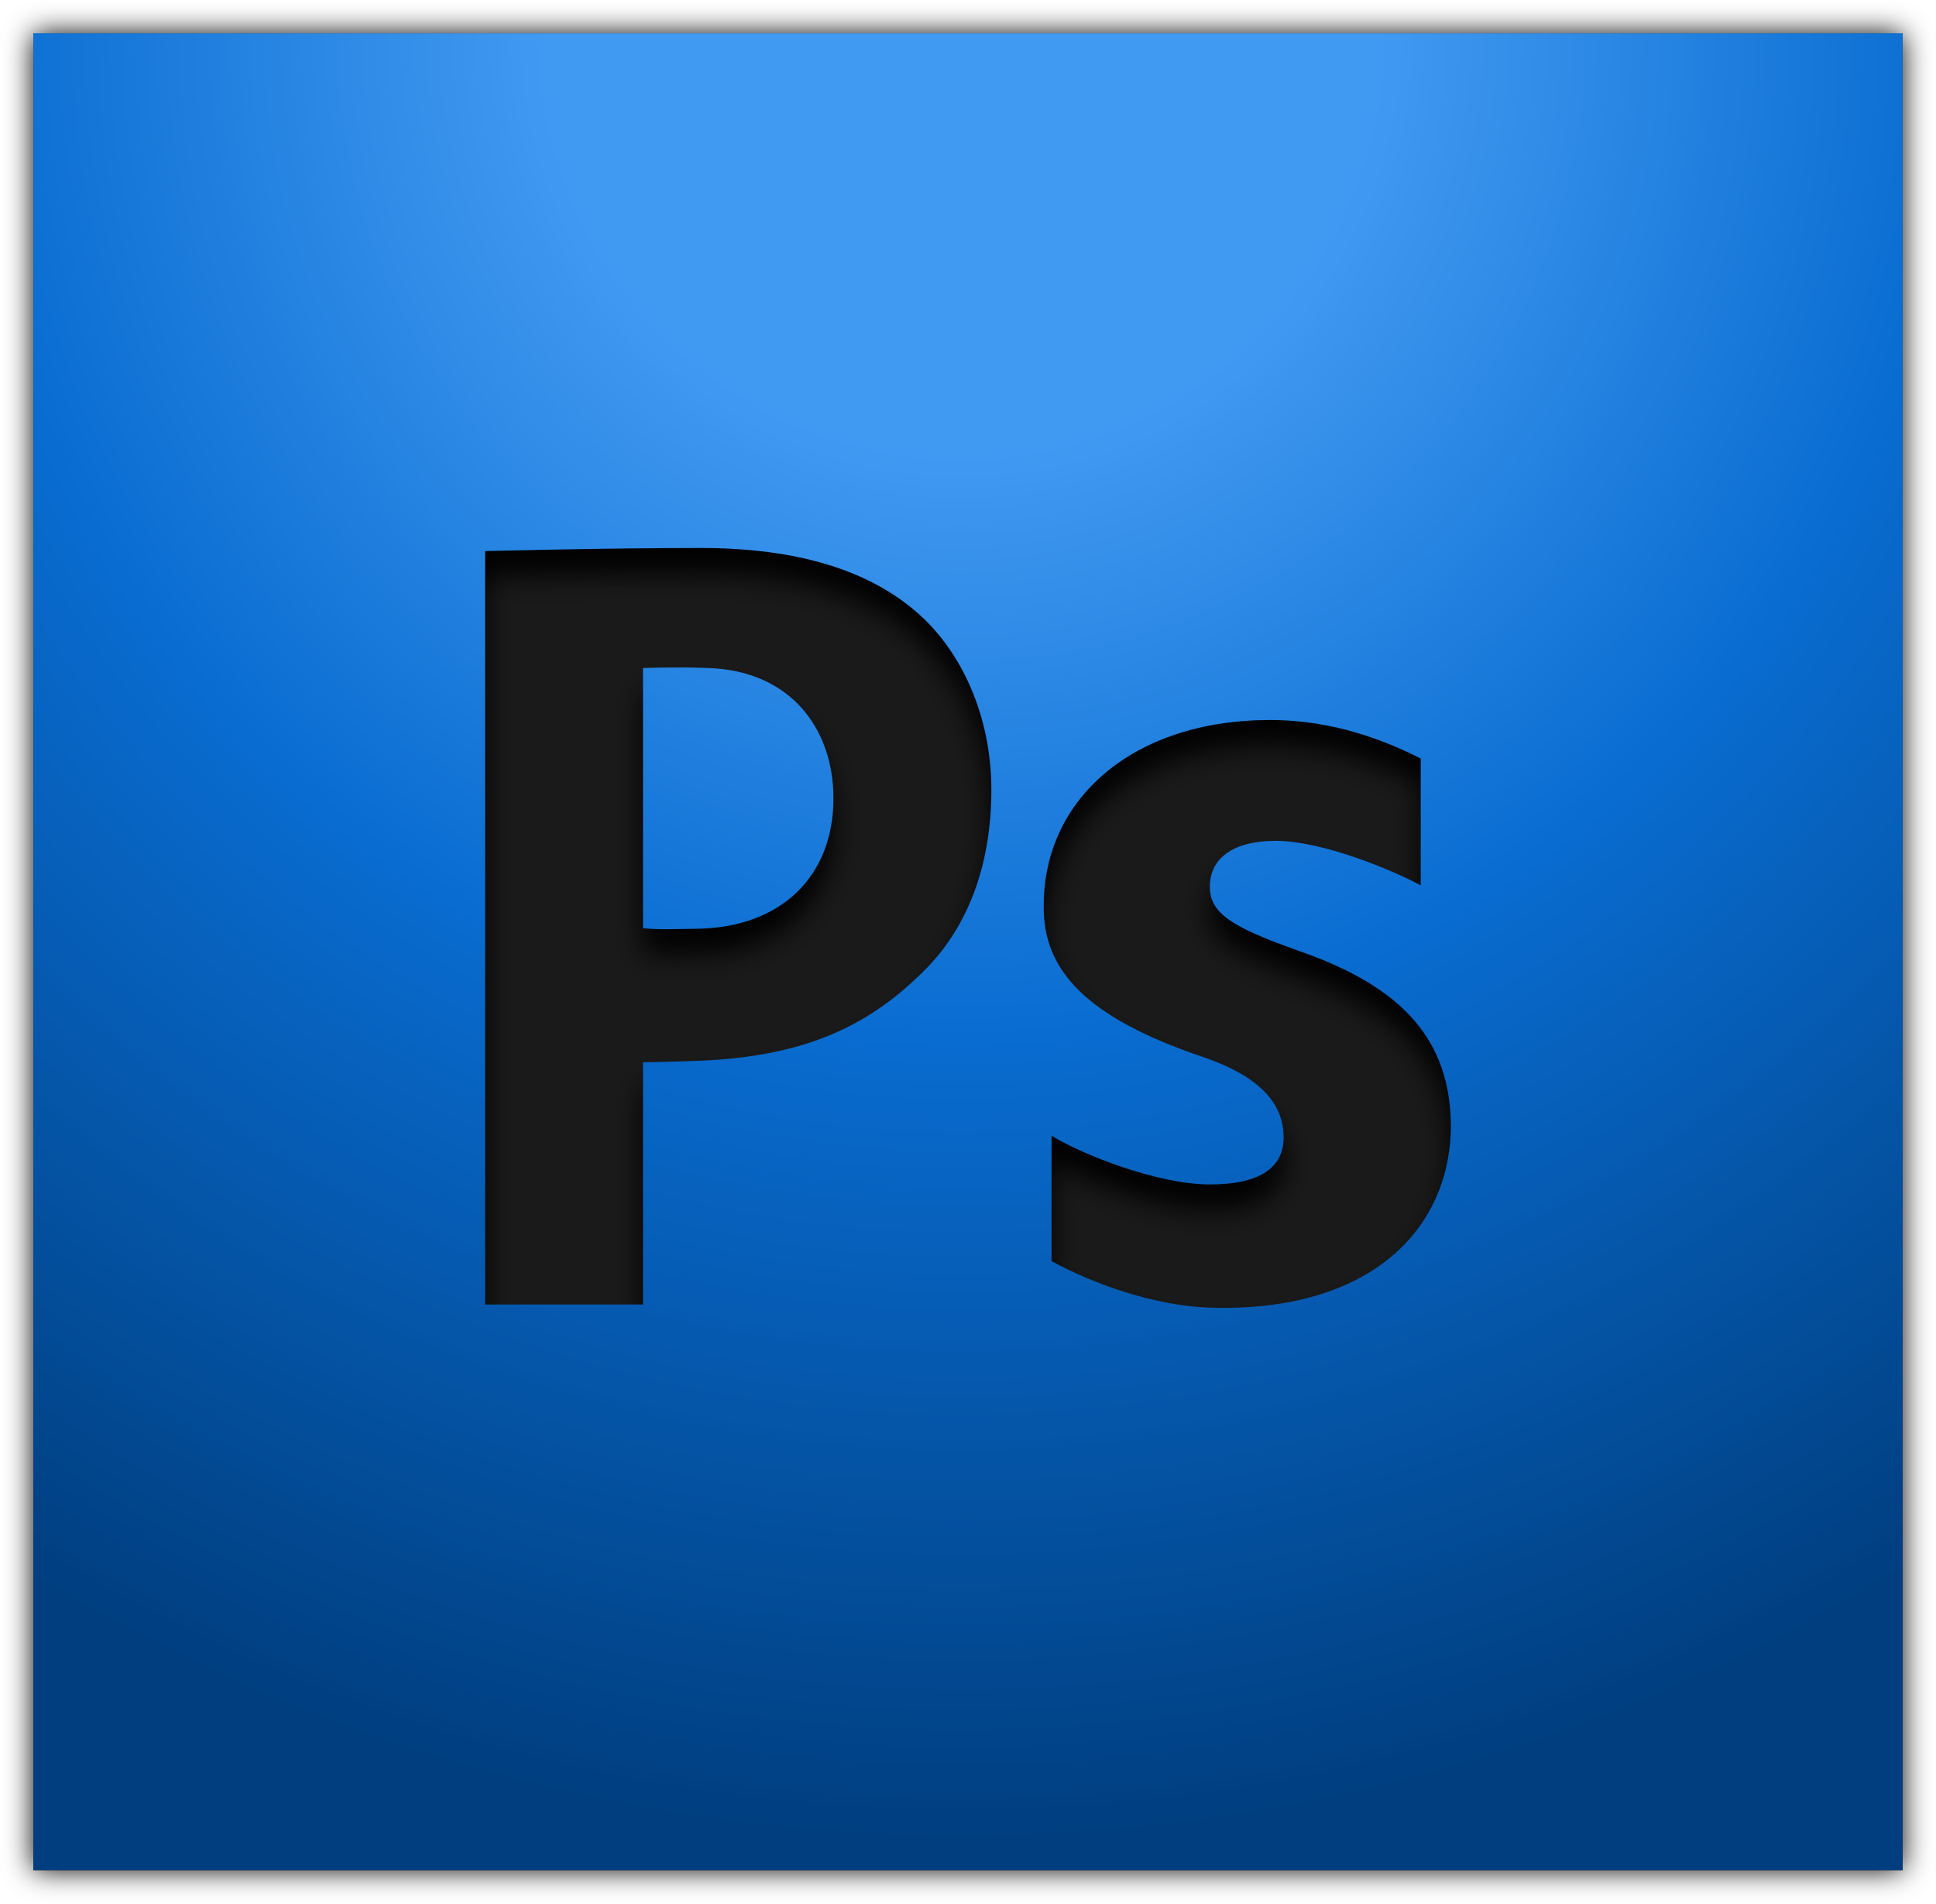
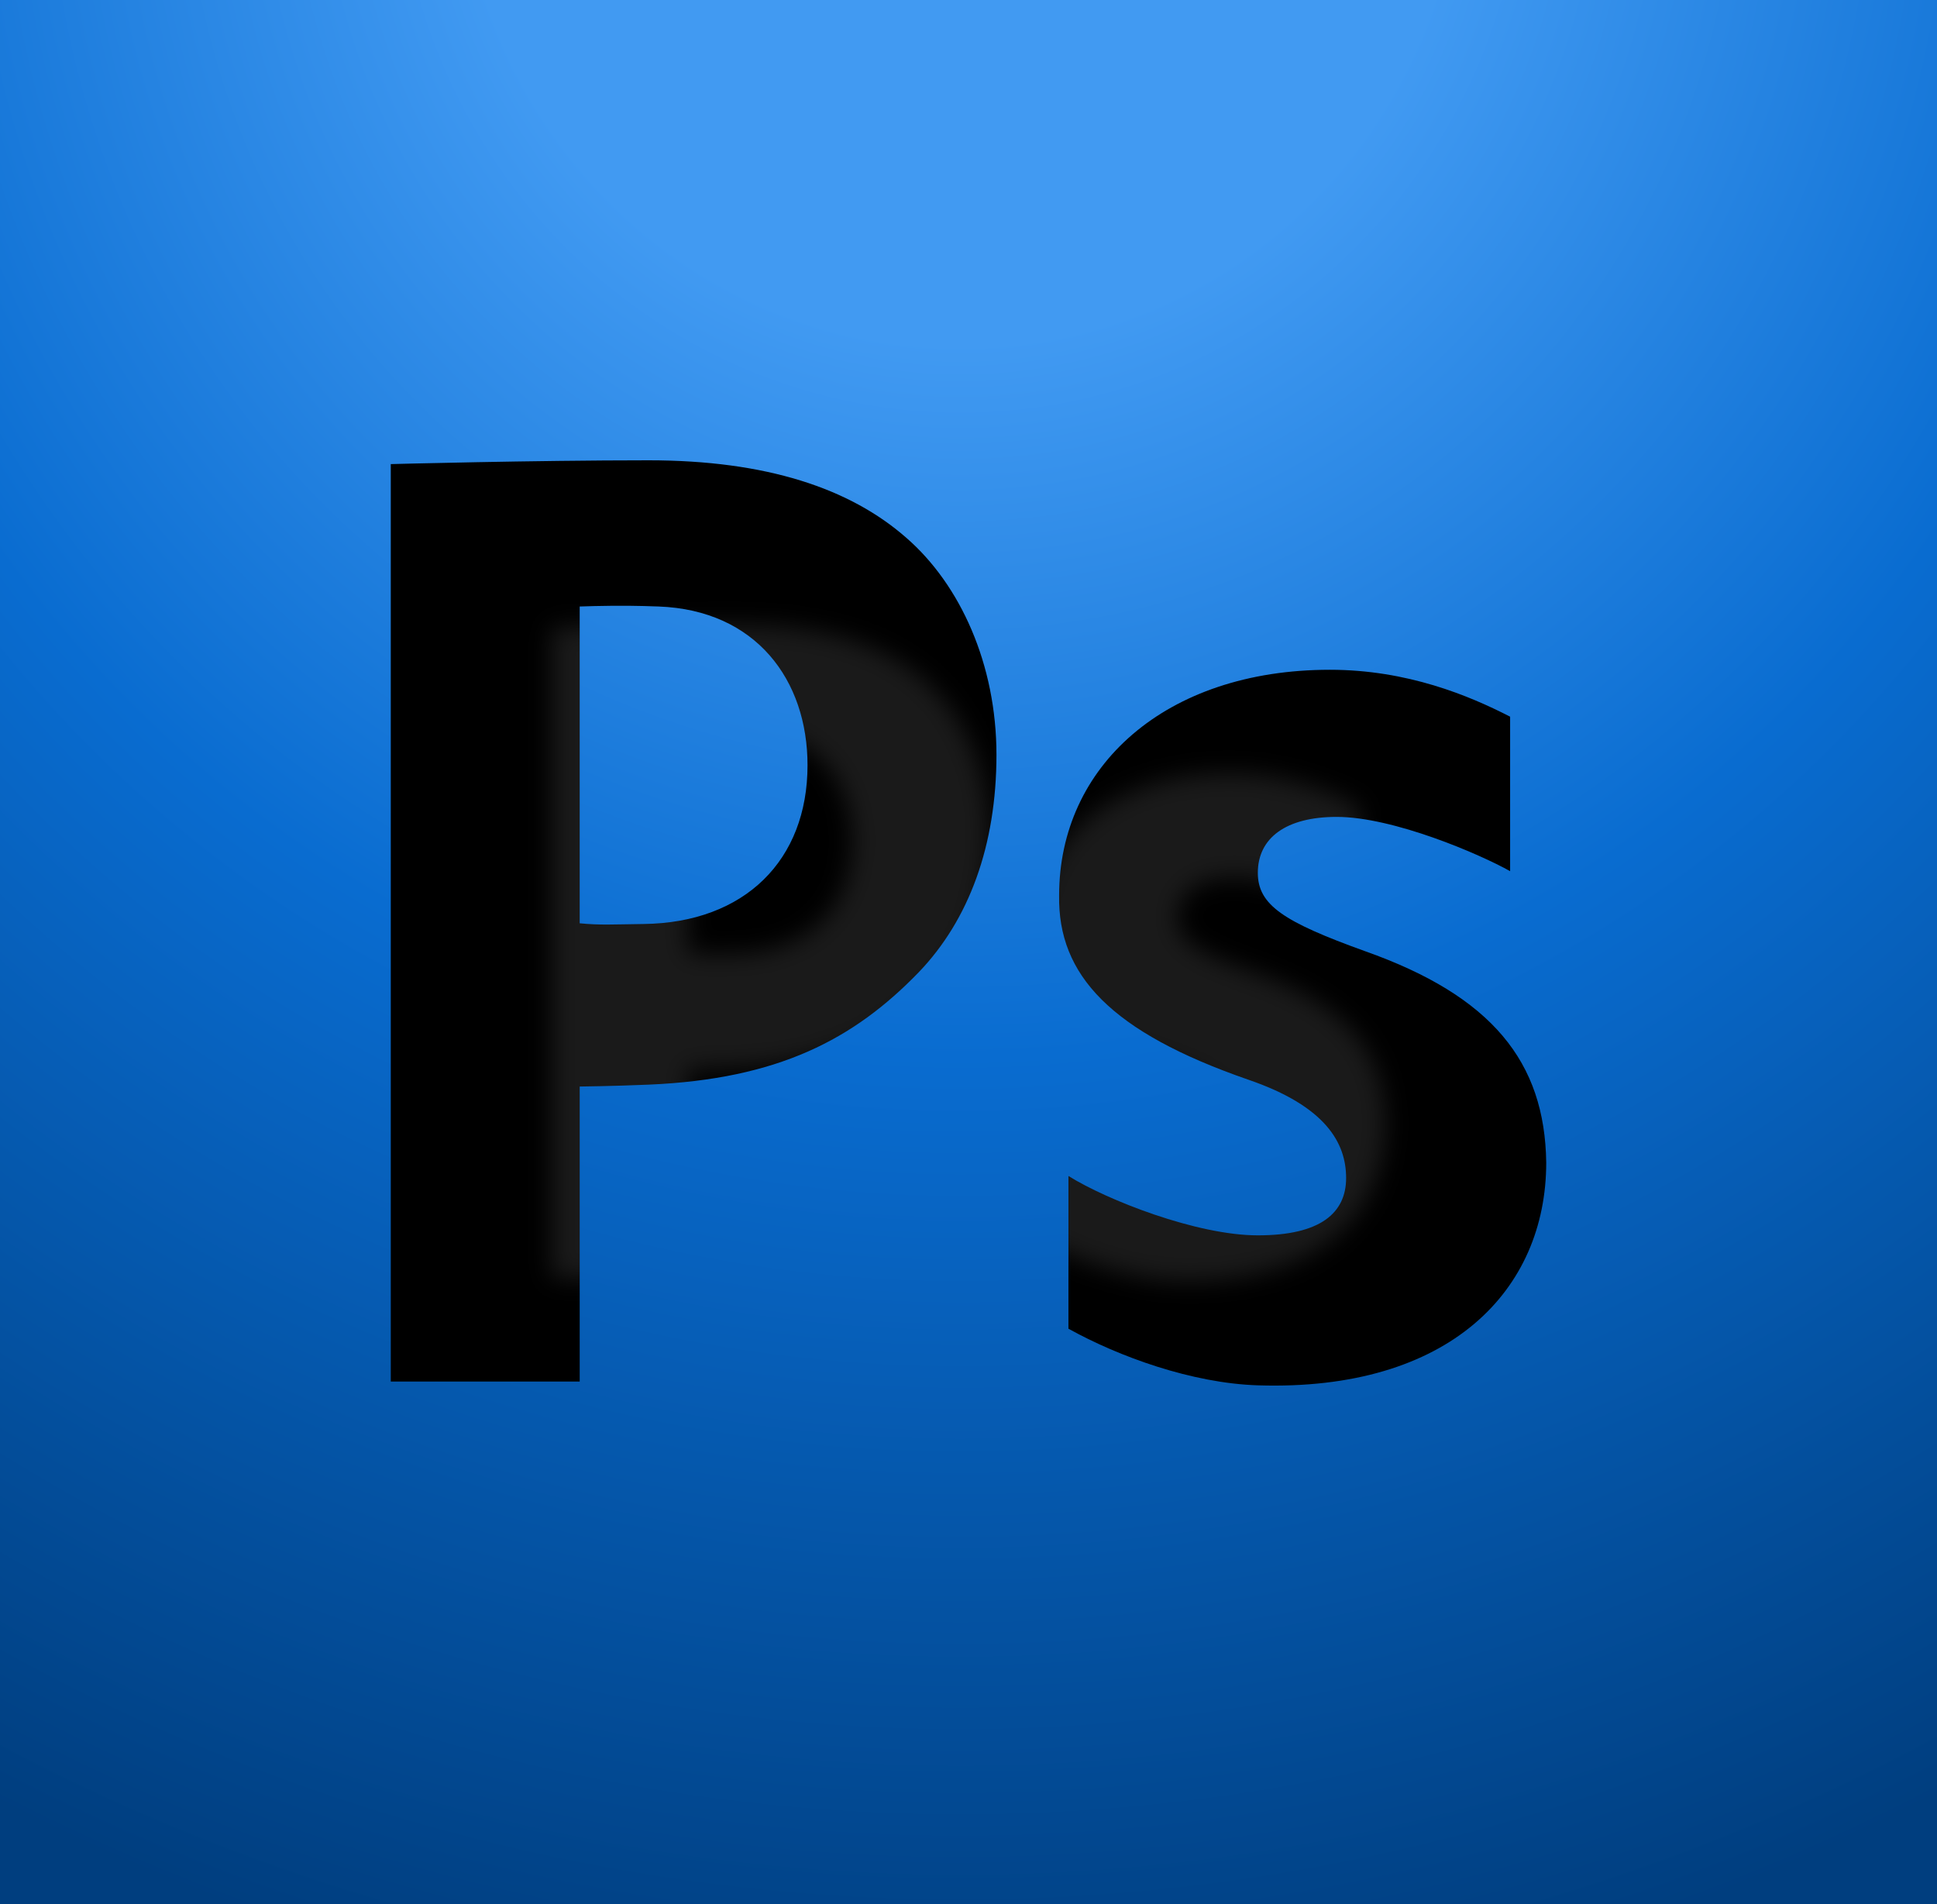
- <svg xmlns="http://www.w3.org/2000/svg" xmlns:xlink="http://www.w3.org/1999/xlink" version="1.1" id="Livello_1" x="0px" y="0px" width="300px" height="295px" viewBox="0 0 300 295" enable-background="new 0 0 300 295" xml:space="preserve">
+ <svg xmlns="http://www.w3.org/2000/svg" xmlns:xlink="http://www.w3.org/1999/xlink" version="1.1" id="Livello_1" x="0px" y="0px" width="55.433" height="54.477" viewBox="0 0 55.433 54.477" enable-background="new 0 0 300 295" xml:space="preserve">
  <defs id="defs64">
    <radialGradient id="SVGID_1_-1" cx="63.029" cy="4.999" r="91.001" gradientTransform="matrix(0.9894,0,0,1,-11.5275,0)" gradientUnits="userSpaceOnUse">
      <stop offset="0.231" style="stop-color:#419AF2" id="stop253" />
      <stop offset="0.555" style="stop-color:#096CD0" id="stop255" />
      <stop offset="1" style="stop-color:#003E7F" id="stop257" />
    </radialGradient>
    <linearGradient y2="240.522" x2="152.136" y1="-2.478" x1="37.136" gradientUnits="userSpaceOnUse" id="SVGID_3_">
      <stop id="stop35" style="stop-color:#A0CBFF" offset="0" />
      <stop id="stop37" style="stop-color:#A0CBFE" offset="0.394" />
      <stop id="stop39" style="stop-color:#8EC2FC" offset="0.583" />
      <stop id="stop41" style="stop-color:#83BCFB" offset="0.784" />
      <stop id="stop43" style="stop-color:#7FBAFB" offset="1" />
    </linearGradient>
    <linearGradient id="SVGID_4_" gradientUnits="userSpaceOnUse" x1="102.643" y1="-34.206" x2="218.097" y2="209.754">
      <stop offset="0" style="stop-color:#A0CBFF" id="stop50" />
      <stop offset="0.394" style="stop-color:#A0CBFE" id="stop52" />
      <stop offset="0.583" style="stop-color:#8EC2FC" id="stop54" />
      <stop offset="0.784" style="stop-color:#83BCFB" id="stop56" />
      <stop offset="1" style="stop-color:#7FBAFB" id="stop58" />
    </linearGradient>
    <radialGradient gradientUnits="userSpaceOnUse" gradientTransform="matrix(0.9894,0,0,1,-11.5275,0)" r="91.001" cy="4.999" cx="63.029" id="radialGradient3329">
      <stop id="stop3331" style="stop-color:#419AF2" offset="0.231" />
      <stop id="stop3333" style="stop-color:#096CD0" offset="0.555" />
      <stop id="stop3335" style="stop-color:#003E7F" offset="1" />
    </radialGradient>
    <radialGradient xlink:href="#SVGID_1_-1" id="radialGradient3275" gradientUnits="userSpaceOnUse" gradientTransform="matrix(3.168919,0,0,3.194992,-50.79912,-15.97496)" cx="63.029" cy="4.999" r="91.001" />
    <radialGradient xlink:href="#SVGID_1_-1-1" id="radialGradient3275-1" gradientUnits="userSpaceOnUse" gradientTransform="matrix(3.168919,0,0,3.194992,-50.79912,-15.97496)" cx="63.029" cy="4.999" r="91.001" />
    <radialGradient id="SVGID_1_-1-1" cx="63.029" cy="4.999" r="91.001" gradientTransform="matrix(0.9894,0,0,1,-11.5275,0)" gradientUnits="userSpaceOnUse">
      <stop offset="0.231" style="stop-color:#419AF2" id="stop253-5" />
      <stop offset="0.555" style="stop-color:#096CD0" id="stop255-2" />
      <stop offset="1" style="stop-color:#003E7F" id="stop257-7" />
    </radialGradient>
    <radialGradient xlink:href="#SVGID_1_-1-3" id="radialGradient3275-3" gradientUnits="userSpaceOnUse" gradientTransform="matrix(3.168919,0,0,3.194992,-50.79912,-15.97496)" cx="63.029" cy="4.999" r="91.001" />
    <radialGradient id="SVGID_1_-1-3" cx="63.029" cy="4.999" r="91.001" gradientTransform="matrix(0.9894,0,0,1,-11.5275,0)" gradientUnits="userSpaceOnUse">
      <stop offset="0.231" style="stop-color:#419AF2" id="stop253-3" />
      <stop offset="0.555" style="stop-color:#096CD0" id="stop255-7" />
      <stop offset="1" style="stop-color:#003E7F" id="stop257-4" />
    </radialGradient>
    <filter id="filter4175">
      <feGaussianBlur stdDeviation="2.231" id="feGaussianBlur4177" />
    </filter>
-     <radialGradient xlink:href="#SVGID_1_-1" id="radialGradient4184" gradientUnits="userSpaceOnUse" gradientTransform="matrix(3.168919,0,0,3.194992,-50.79912,-15.97496)" cx="63.029" cy="4.999" r="91.001" />
+     <radialGradient xlink:href="#SVGID_1_-1" id="radialGradient4184" gradientUnits="userSpaceOnUse" gradientTransform="matrix(4.390399,0,0,4.504178,-128.1984,-82.96075)" cx="63.029" cy="4.999" r="91.001" />
  </defs>
-   <g id="g4179" transform="matrix(0.9655306,0,0,0.9649668,5.170416,5.167397)">
+   <g id="g4179" transform="matrix(0.1539806,0,0,0.1538906,4.619417,4.539774)">
    <rect style="fill:#1a1a1a" x="-1.570137e-006" y="0" width="300" height="295" id="rect259-6" />
-     <path id="rect259-3" d="m 0,0 0,295 300,0 0,-295 z m 107.094,86.656 c 15.778,0 27.009,3.696 34.562,10.219 7.219,6.164 12.094,16.663 12.094,28.625 0,11.962 -3.69,21.773 -10.406,28.656 -8.729,8.881 -18.893,14.116 -36.25,14.844 -4.795,0.201 -9.25,0.25 -9.25,0.25 l 0,38.906 -25.344,0 0,-121 c 0,0 18.98,-0.5 34.594,-0.5 z m -2.531,19.188 c -3.707,-0.027 -6.719,0.094 -6.719,0.094 l 0,41.781 c 2.754,0.268 4.481,0.143 8.562,0.094 13.598,-0.163 22,-8.432 22,-20.938 0,-11.234 -6.915,-20.459 -19.969,-20.938 -1.301,-0.048 -2.639,-0.085 -3.875,-0.094 z m 93.906,8.438 c 10.407,0 18.715,3.42 24.188,6.188 l 0,20.375 c -4.019,-2.218 -15.615,-7.156 -23.281,-7.156 -6.758,0 -10.562,2.762 -10.562,7.375 0,4.248 3.453,6.464 14.406,10.344 16.976,5.908 24.1,14.58 24.281,27.875 0,16.805 -12.941,30.186 -38.688,29.375 -8.835,-0.278 -18.651,-3.78 -25.406,-7.469 l 0,-20.125 0.031,0 c 5.109,3.135 17.157,7.812 25.375,7.812 8.396,0 11.844,-2.95 11.844,-7.562 0,-4.619 -2.718,-9.461 -13.125,-12.969 -18.439,-6.279 -25.559,-13.793 -25.375,-24.312 0,-16.991 14.223,-29.75 36.312,-29.75 z" style="fill:#000000;filter:url(#filter4175)" />
-     <path id="rect259" d="M 0,0 0,295 300,295 300,0 0,0 z m 107.094,82.656 c 15.778,0 27.009,3.696 34.562,10.219 7.219,6.164 12.094,16.663 12.094,28.625 0,11.962 -3.69,21.773 -10.406,28.656 -8.729,8.881 -18.893,14.116 -36.25,14.844 -4.795,0.201 -9.25,0.25 -9.25,0.25 l 0,38.906 -25.344,0 0,-121 c 0,0 18.98,-0.5 34.594,-0.5 z m -2.531,19.188 c -3.707,-0.027 -6.719,0.094 -6.719,0.094 l 0,41.781 c 2.754,0.268 4.481,0.143 8.562,0.094 13.598,-0.163 22,-8.432 22,-20.938 0,-11.234 -6.915,-20.459 -19.969,-20.938 -1.301,-0.048 -2.639,-0.085 -3.875,-0.094 z m 93.906,8.438 c 10.407,0 18.715,3.42 24.188,6.188 l 0,20.375 c -4.019,-2.218 -15.615,-7.156 -23.281,-7.156 -6.758,0 -10.562,2.762 -10.562,7.375 0,4.248 3.453,6.464 14.406,10.344 16.976,5.908 24.1,14.58 24.281,27.875 0,16.805 -12.941,30.186 -38.688,29.375 -8.835,-0.278 -18.651,-3.78 -25.406,-7.469 l 0,-20.125 0.031,0 c 5.109,3.135 17.157,7.812 25.375,7.812 8.396,0 11.844,-2.95 11.844,-7.562 0,-4.619 -2.718,-9.461 -13.125,-12.969 -18.439,-6.279 -25.559,-13.793 -25.375,-24.312 0,-16.991 14.223,-29.75 36.312,-29.75 z" style="fill:url(#radialGradient4184)" />
+     <path id="rect259-3" d="M 0,0 V 295 H 300 V 0 Z m 107.094,86.656 c 15.778,0 27.009,3.696 34.562,10.219 7.219,6.164 12.094,16.663 12.094,28.625 0,11.962 -3.69,21.773 -10.406,28.656 -8.729,8.881 -18.893,14.116 -36.25,14.844 -4.795,0.201 -9.25,0.25 -9.25,0.25 v 38.906 H 72.5 v -121 c 0,0 18.98,-0.5 34.594,-0.5 z m -2.531,19.188 c -3.707,-0.027 -6.719,0.094 -6.719,0.094 v 41.781 c 2.754,0.268 4.481,0.143 8.562,0.094 13.598,-0.163 22,-8.432 22,-20.938 0,-11.234 -6.915,-20.459 -19.969,-20.938 -1.301,-0.048 -2.639,-0.085 -3.875,-0.094 z m 93.906,8.438 c 10.407,0 18.715,3.42 24.188,6.188 v 20.375 c -4.019,-2.218 -15.615,-7.156 -23.281,-7.156 -6.758,0 -10.562,2.762 -10.562,7.375 0,4.248 3.453,6.464 14.406,10.344 16.976,5.908 24.1,14.58 24.281,27.875 0,16.805 -12.941,30.186 -38.688,29.375 -8.835,-0.278 -18.651,-3.78 -25.406,-7.469 v -20.125 h 0.031 c 5.109,3.135 17.157,7.812 25.375,7.812 8.396,0 11.844,-2.95 11.844,-7.562 0,-4.619 -2.718,-9.461 -13.125,-12.969 -18.439,-6.279 -25.559,-13.793 -25.375,-24.312 0,-16.991 14.223,-29.75 36.312,-29.75 z" style="fill:#000000;filter:url(#filter4175)" />
+     <path id="rect259" d="M -57.818,-60.44 V 355.44 H 357.818 V -60.44 Z M 90.555,56.086 c 21.86,0 37.42,5.21 47.885,14.406 10.002,8.69 16.755,23.491 16.755,40.354 0,16.864 -5.113,30.695 -14.417,40.398 -12.094,12.52 -26.175,19.9 -50.223,20.926 -6.643,0.283 -12.815,0.352 -12.815,0.352 v 54.849 H 42.627 V 56.791 c 0,0 26.296,-0.705 47.928,-0.705 z M 87.048,83.136 c -5.136,-0.038 -9.309,0.132 -9.309,0.132 v 58.902 c 3.816,0.378 6.208,0.201 11.863,0.132 18.839,-0.23 30.48,-11.888 30.48,-29.517 0,-15.837 -9.58,-28.843 -27.666,-29.517 -1.802,-0.067 -3.657,-0.12 -5.369,-0.132 z m 130.103,11.895 c 14.418,0 25.928,4.821 33.511,8.723 v 28.724 c -5.568,-3.127 -21.634,-10.089 -32.255,-10.089 -9.363,0 -14.634,3.894 -14.634,10.397 0,5.989 4.784,9.112 19.959,14.582 23.52,8.329 33.39,20.554 33.641,39.297 0,23.691 -17.928,42.555 -53.6,41.412 -12.241,-0.392 -25.84,-5.329 -35.199,-10.529 v -28.371 h 0.043 c 7.078,4.42 23.77,11.014 35.156,11.014 11.632,0 16.409,-4.158 16.409,-10.661 0,-6.512 -3.766,-13.337 -18.184,-18.283 -25.546,-8.852 -35.411,-19.444 -35.156,-34.275 0,-23.953 19.705,-41.94 50.309,-41.94 z" style="fill:url(#radialGradient4184);stroke-width:1.398" />
  </g>
</svg>
